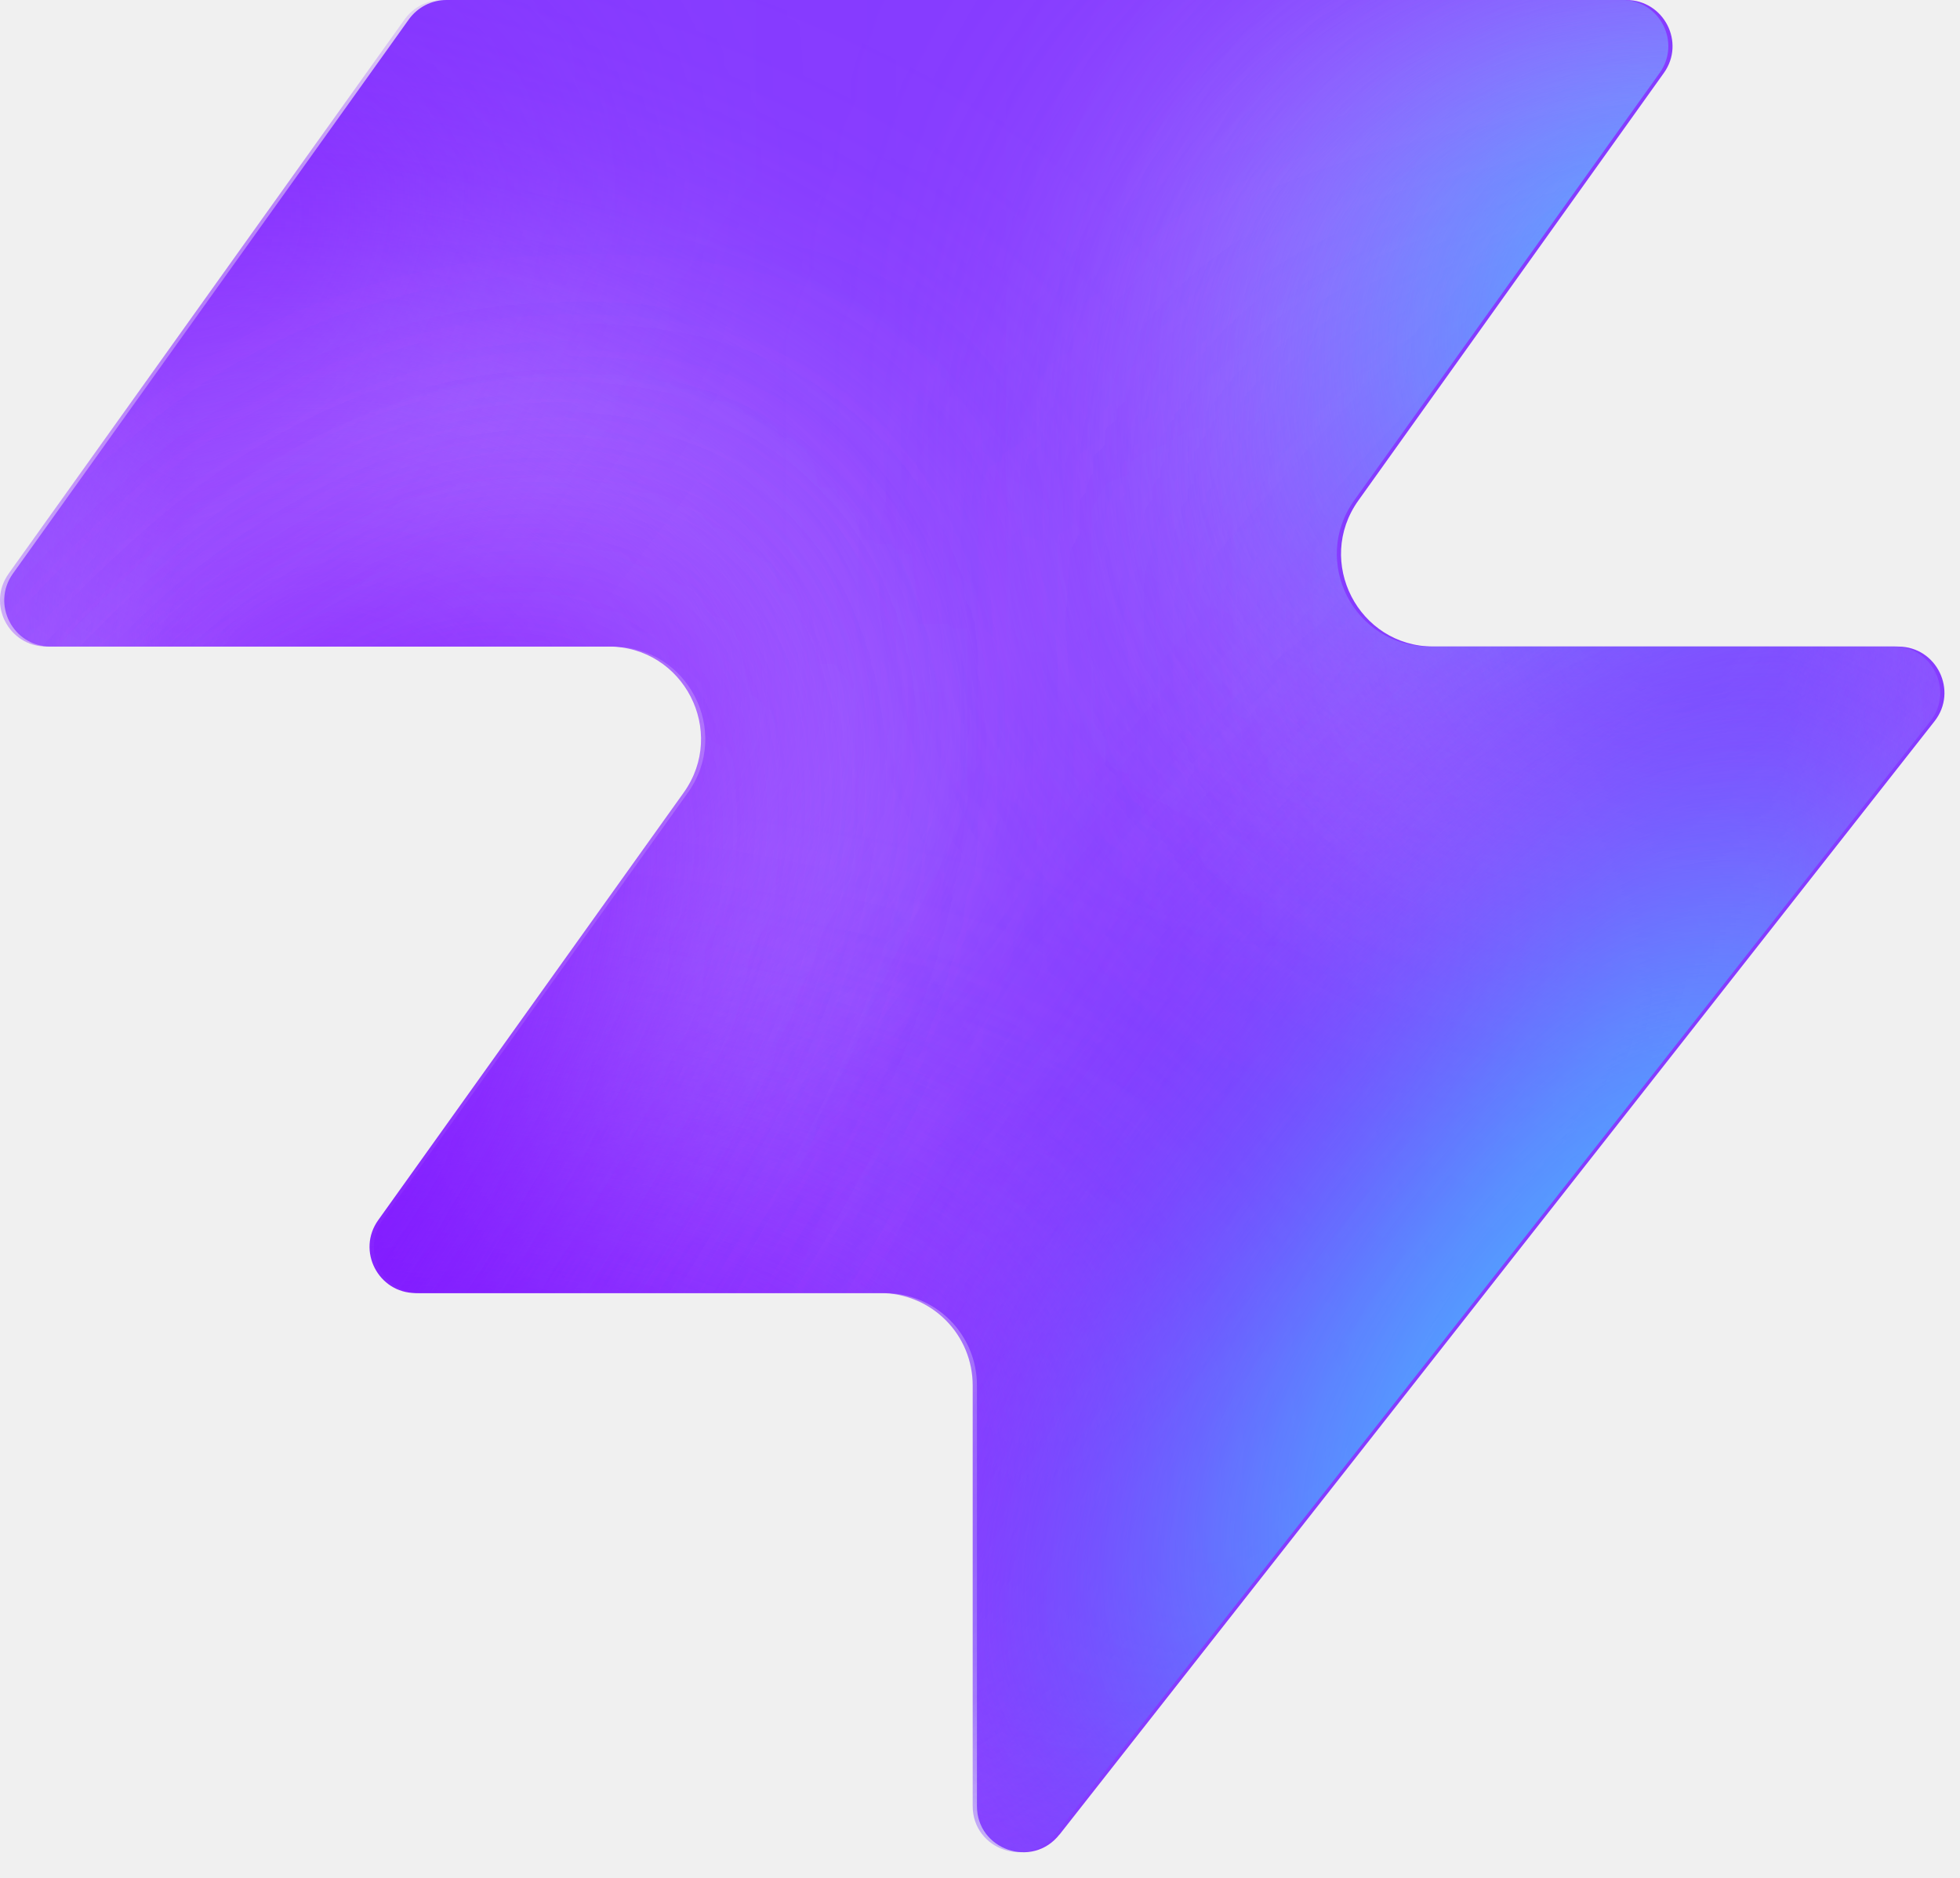
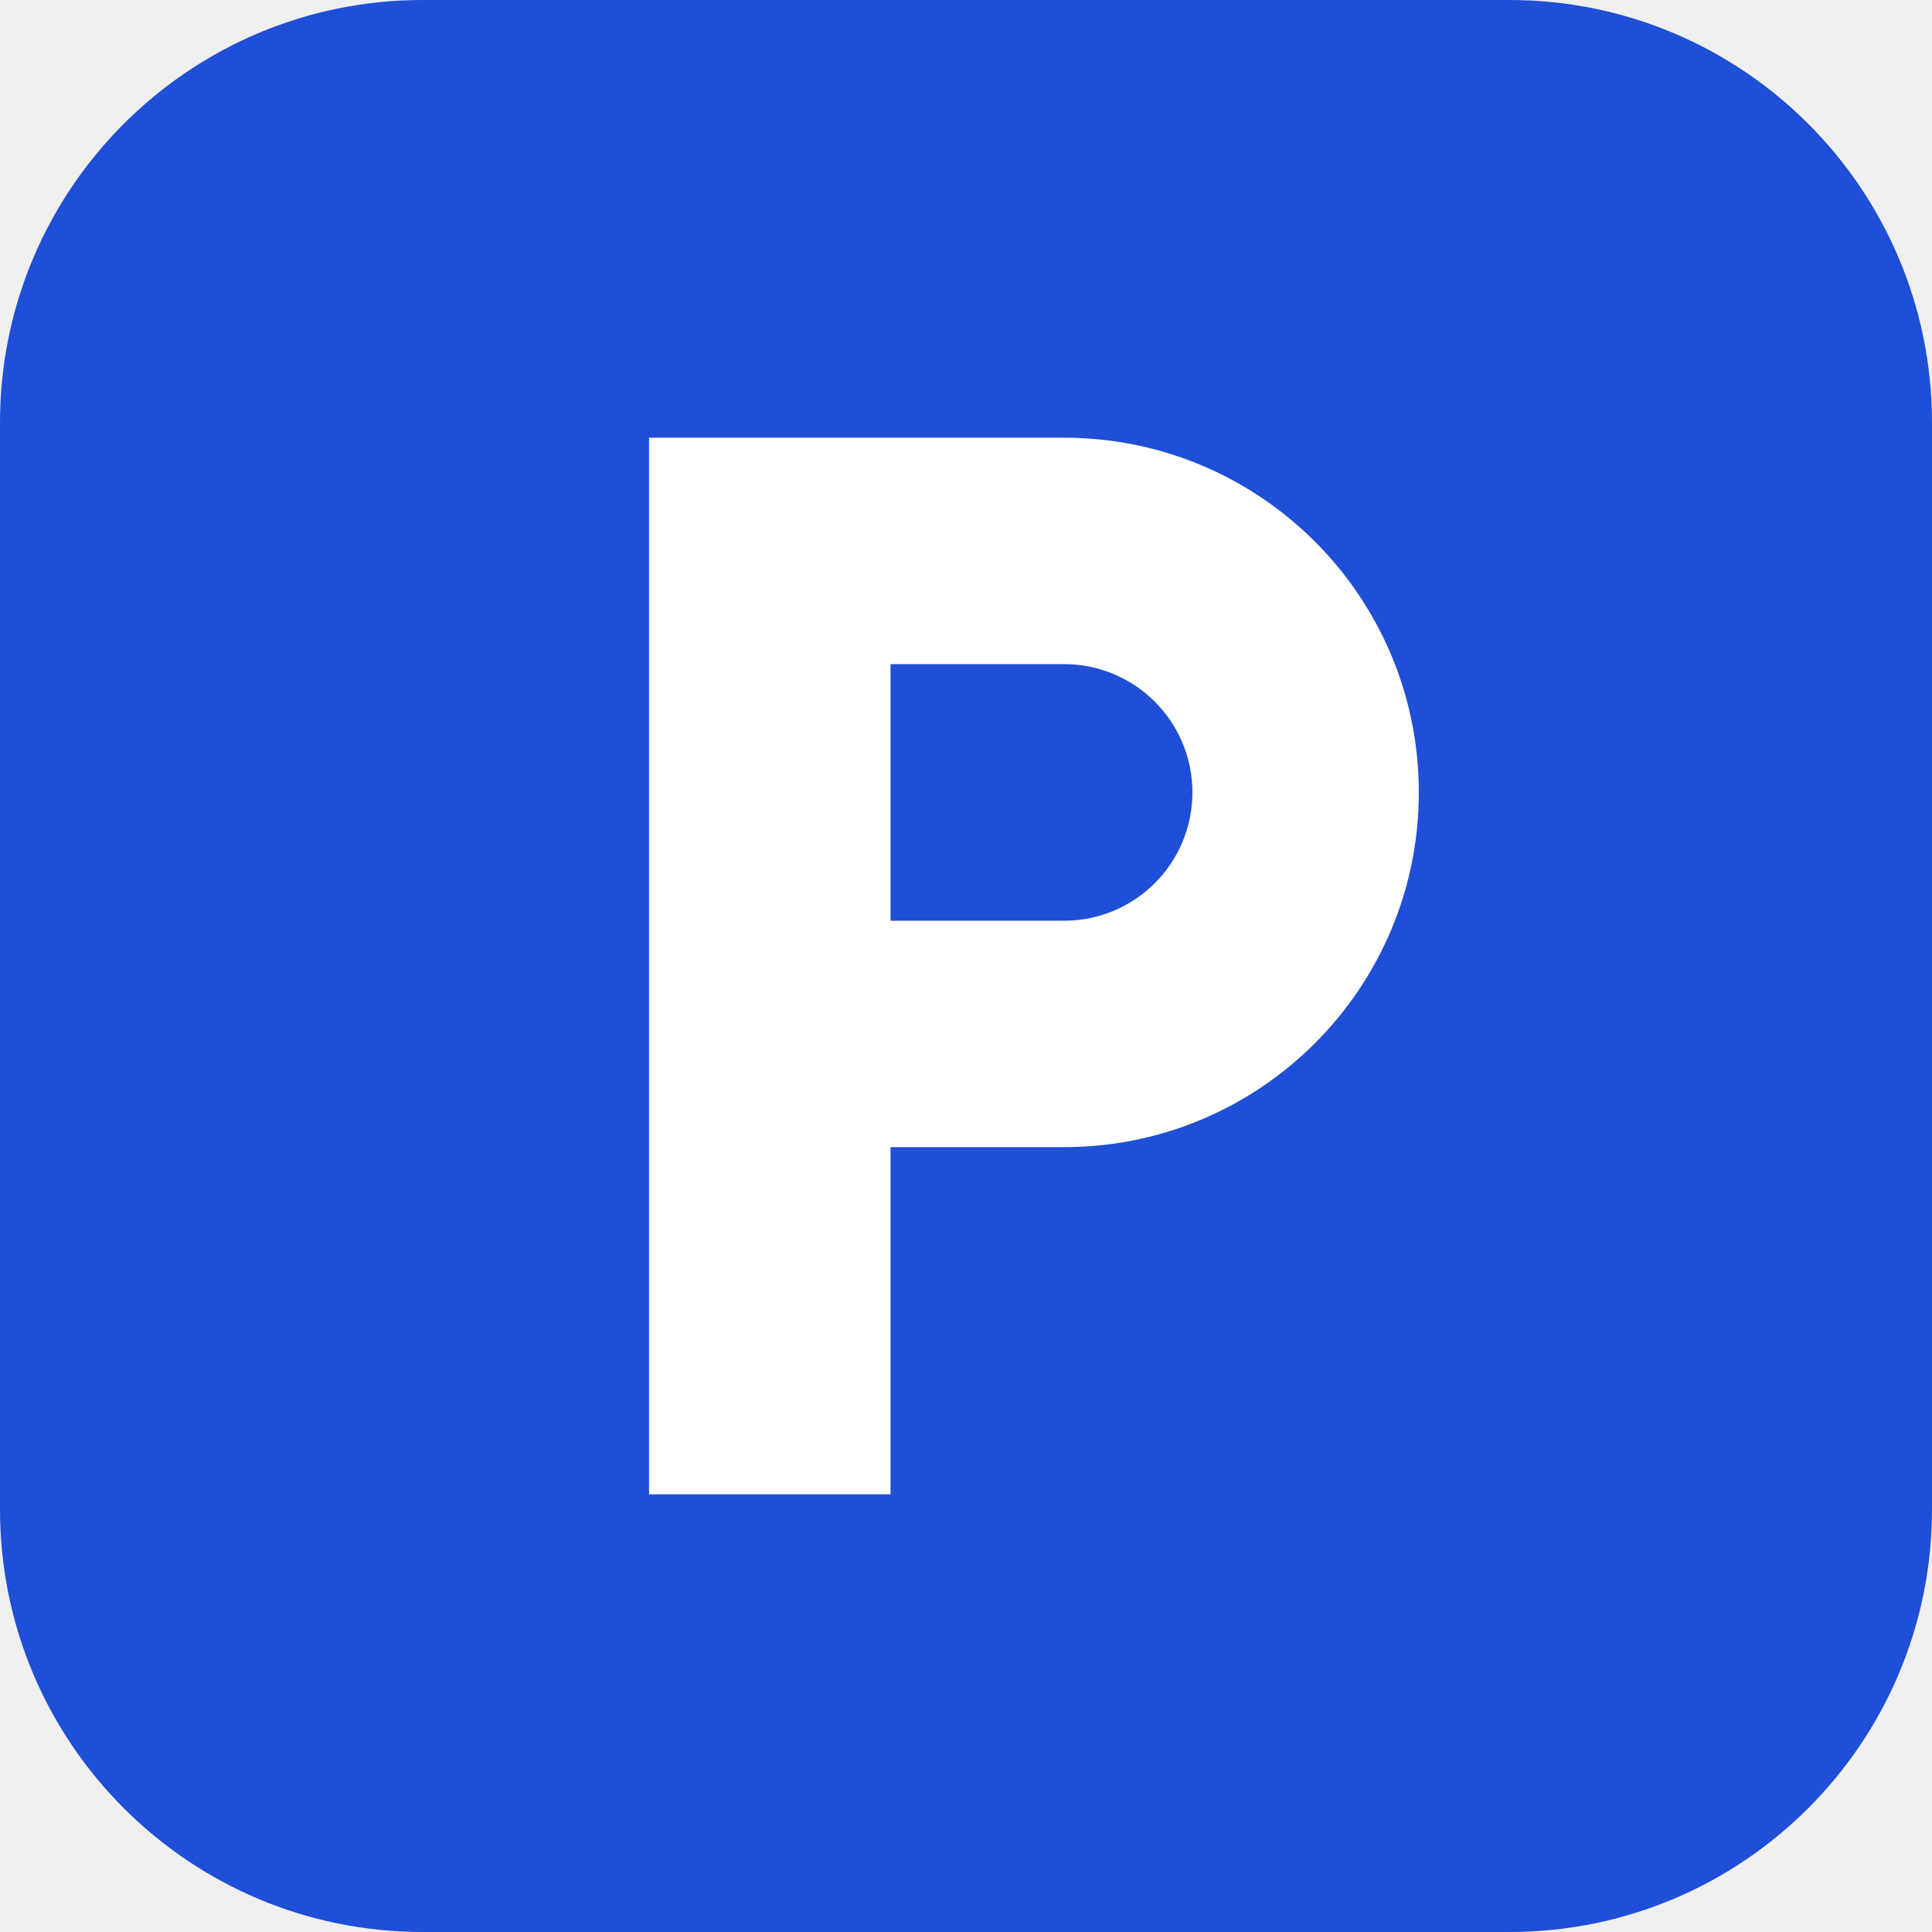
- <svg xmlns="http://www.w3.org/2000/svg" width="48" height="46" fill="none" viewBox="0 0 48 46">
-   <path fill="#863bff" d="M25.946 44.938c-.664.845-2.021.375-2.021-.698V33.937a2.26 2.26 0 0 0-2.262-2.262H10.287c-.92 0-1.456-1.04-.92-1.788l7.48-10.471c1.07-1.497 0-3.578-1.842-3.578H1.237c-.92 0-1.456-1.04-.92-1.788L10.013.474c.214-.297.556-.474.92-.474h28.894c.92 0 1.456 1.04.92 1.788l-7.48 10.471c-1.07 1.498 0 3.579 1.842 3.579h11.377c.943 0 1.473 1.088.89 1.83L25.947 44.94z" style="fill:#863bff;fill:color(display-p3 .525 .23 1);fill-opacity:1" />
-   <mask id="a" width="48" height="46" x="0" y="0" maskUnits="userSpaceOnUse" style="mask-type:alpha">
-     <path fill="#000" d="M25.842 44.938c-.664.844-2.021.375-2.021-.698V33.937a2.26 2.26 0 0 0-2.262-2.262H10.183c-.92 0-1.456-1.04-.92-1.788l7.48-10.471c1.07-1.498 0-3.579-1.842-3.579H1.133c-.92 0-1.456-1.04-.92-1.787L9.91.473c.214-.297.556-.474.92-.474h28.894c.92 0 1.456 1.04.92 1.788l-7.48 10.471c-1.07 1.498 0 3.578 1.842 3.578h11.377c.943 0 1.473 1.088.89 1.832L25.843 44.94z" style="fill:#000;fill-opacity:1" />
-   </mask>
-   <g mask="url(#a)">
-     <g filter="url(#b)">
-       <ellipse cx="5.508" cy="14.704" fill="#ede6ff" rx="5.508" ry="14.704" style="fill:#ede6ff;fill:color(display-p3 .927 .903 1);fill-opacity:1" transform="matrix(.00324 1 1 -.00324 -4.47 31.516)" />
-     </g>
-     <g filter="url(#c)">
-       <ellipse cx="10.399" cy="29.851" fill="#ede6ff" rx="10.399" ry="29.851" style="fill:#ede6ff;fill:color(display-p3 .927 .903 1);fill-opacity:1" transform="matrix(.00324 1 1 -.00324 -39.328 7.883)" />
-     </g>
-     <g filter="url(#d)">
-       <ellipse cx="5.508" cy="30.487" fill="#7e14ff" rx="5.508" ry="30.487" style="fill:#7e14ff;fill:color(display-p3 .492 .077 1);fill-opacity:1" transform="rotate(89.814 -25.913 -14.639)scale(1 -1)" />
-     </g>
-     <g filter="url(#e)">
-       <ellipse cx="5.508" cy="30.599" fill="#7e14ff" rx="5.508" ry="30.599" style="fill:#7e14ff;fill:color(display-p3 .492 .077 1);fill-opacity:1" transform="rotate(89.814 -32.644 -3.334)scale(1 -1)" />
-     </g>
-     <g filter="url(#f)">
-       <ellipse cx="5.508" cy="30.599" fill="#7e14ff" rx="5.508" ry="30.599" style="fill:#7e14ff;fill:color(display-p3 .492 .077 1);fill-opacity:1" transform="matrix(.00324 1 1 -.00324 -34.34 30.47)" />
-     </g>
-     <g filter="url(#g)">
-       <ellipse cx="14.072" cy="22.078" fill="#ede6ff" rx="14.072" ry="22.078" style="fill:#ede6ff;fill:color(display-p3 .927 .903 1);fill-opacity:1" transform="rotate(93.35 24.506 48.493)scale(-1 1)" />
-     </g>
-     <g filter="url(#h)">
-       <ellipse cx="3.47" cy="21.501" fill="#7e14ff" rx="3.47" ry="21.501" style="fill:#7e14ff;fill:color(display-p3 .492 .077 1);fill-opacity:1" transform="rotate(89.009 28.708 47.59)scale(-1 1)" />
-     </g>
-     <g filter="url(#i)">
-       <ellipse cx="3.47" cy="21.501" fill="#7e14ff" rx="3.47" ry="21.501" style="fill:#7e14ff;fill:color(display-p3 .492 .077 1);fill-opacity:1" transform="rotate(89.009 28.708 47.59)scale(-1 1)" />
-     </g>
-     <g filter="url(#j)">
-       <ellipse cx=".387" cy="8.972" fill="#7e14ff" rx="4.407" ry="29.108" style="fill:#7e14ff;fill:color(display-p3 .492 .077 1);fill-opacity:1" transform="rotate(39.51 .387 8.972)" />
-     </g>
-     <g filter="url(#k)">
-       <ellipse cx="47.523" cy="-6.092" fill="#7e14ff" rx="4.407" ry="29.108" style="fill:#7e14ff;fill:color(display-p3 .492 .077 1);fill-opacity:1" transform="rotate(37.892 47.523 -6.092)" />
-     </g>
-     <g filter="url(#l)">
-       <ellipse cx="41.412" cy="6.333" fill="#47bfff" rx="5.971" ry="9.665" style="fill:#47bfff;fill:color(display-p3 .28 .748 1);fill-opacity:1" transform="rotate(37.892 41.412 6.333)" />
-     </g>
-     <g filter="url(#m)">
-       <ellipse cx="-1.879" cy="38.332" fill="#7e14ff" rx="4.407" ry="29.108" style="fill:#7e14ff;fill:color(display-p3 .492 .077 1);fill-opacity:1" transform="rotate(37.892 -1.88 38.332)" />
-     </g>
-     <g filter="url(#n)">
-       <ellipse cx="-1.879" cy="38.332" fill="#7e14ff" rx="4.407" ry="29.108" style="fill:#7e14ff;fill:color(display-p3 .492 .077 1);fill-opacity:1" transform="rotate(37.892 -1.88 38.332)" />
-     </g>
-     <g filter="url(#o)">
-       <ellipse cx="35.651" cy="29.907" fill="#7e14ff" rx="4.407" ry="29.108" style="fill:#7e14ff;fill:color(display-p3 .492 .077 1);fill-opacity:1" transform="rotate(37.892 35.651 29.907)" />
-     </g>
-     <g filter="url(#p)">
-       <ellipse cx="38.418" cy="32.4" fill="#47bfff" rx="5.971" ry="15.297" style="fill:#47bfff;fill:color(display-p3 .28 .748 1);fill-opacity:1" transform="rotate(37.892 38.418 32.4)" />
-     </g>
-   </g>
-   <defs>
-     <filter id="b" width="60.045" height="41.654" x="-19.77" y="16.149" color-interpolation-filters="sRGB" filterUnits="userSpaceOnUse">
-       <feFlood flood-opacity="0" result="BackgroundImageFix" />
-       <feBlend in="SourceGraphic" in2="BackgroundImageFix" result="shape" />
-       <feGaussianBlur result="effect1_foregroundBlur_2002_17158" stdDeviation="7.659" />
-     </filter>
-     <filter id="c" width="90.34" height="51.437" x="-54.613" y="-7.533" color-interpolation-filters="sRGB" filterUnits="userSpaceOnUse">
-       <feFlood flood-opacity="0" result="BackgroundImageFix" />
-       <feBlend in="SourceGraphic" in2="BackgroundImageFix" result="shape" />
-       <feGaussianBlur result="effect1_foregroundBlur_2002_17158" stdDeviation="7.659" />
-     </filter>
-     <filter id="d" width="79.355" height="29.4" x="-49.64" y="2.03" color-interpolation-filters="sRGB" filterUnits="userSpaceOnUse">
-       <feFlood flood-opacity="0" result="BackgroundImageFix" />
-       <feBlend in="SourceGraphic" in2="BackgroundImageFix" result="shape" />
-       <feGaussianBlur result="effect1_foregroundBlur_2002_17158" stdDeviation="4.596" />
-     </filter>
-     <filter id="e" width="79.579" height="29.4" x="-45.045" y="20.029" color-interpolation-filters="sRGB" filterUnits="userSpaceOnUse">
-       <feFlood flood-opacity="0" result="BackgroundImageFix" />
-       <feBlend in="SourceGraphic" in2="BackgroundImageFix" result="shape" />
-       <feGaussianBlur result="effect1_foregroundBlur_2002_17158" stdDeviation="4.596" />
-     </filter>
-     <filter id="f" width="79.579" height="29.4" x="-43.513" y="21.178" color-interpolation-filters="sRGB" filterUnits="userSpaceOnUse">
-       <feFlood flood-opacity="0" result="BackgroundImageFix" />
-       <feBlend in="SourceGraphic" in2="BackgroundImageFix" result="shape" />
-       <feGaussianBlur result="effect1_foregroundBlur_2002_17158" stdDeviation="4.596" />
-     </filter>
-     <filter id="g" width="74.749" height="58.852" x="15.756" y="-17.901" color-interpolation-filters="sRGB" filterUnits="userSpaceOnUse">
-       <feFlood flood-opacity="0" result="BackgroundImageFix" />
-       <feBlend in="SourceGraphic" in2="BackgroundImageFix" result="shape" />
-       <feGaussianBlur result="effect1_foregroundBlur_2002_17158" stdDeviation="7.659" />
-     </filter>
-     <filter id="h" width="61.377" height="25.362" x="23.548" y="2.284" color-interpolation-filters="sRGB" filterUnits="userSpaceOnUse">
-       <feFlood flood-opacity="0" result="BackgroundImageFix" />
-       <feBlend in="SourceGraphic" in2="BackgroundImageFix" result="shape" />
-       <feGaussianBlur result="effect1_foregroundBlur_2002_17158" stdDeviation="4.596" />
-     </filter>
-     <filter id="i" width="61.377" height="25.362" x="23.548" y="2.284" color-interpolation-filters="sRGB" filterUnits="userSpaceOnUse">
-       <feFlood flood-opacity="0" result="BackgroundImageFix" />
-       <feBlend in="SourceGraphic" in2="BackgroundImageFix" result="shape" />
-       <feGaussianBlur result="effect1_foregroundBlur_2002_17158" stdDeviation="4.596" />
-     </filter>
-     <filter id="j" width="56.045" height="63.649" x="-27.636" y="-22.853" color-interpolation-filters="sRGB" filterUnits="userSpaceOnUse">
-       <feFlood flood-opacity="0" result="BackgroundImageFix" />
-       <feBlend in="SourceGraphic" in2="BackgroundImageFix" result="shape" />
-       <feGaussianBlur result="effect1_foregroundBlur_2002_17158" stdDeviation="4.596" />
-     </filter>
-     <filter id="k" width="54.814" height="64.646" x="20.116" y="-38.415" color-interpolation-filters="sRGB" filterUnits="userSpaceOnUse">
-       <feFlood flood-opacity="0" result="BackgroundImageFix" />
-       <feBlend in="SourceGraphic" in2="BackgroundImageFix" result="shape" />
-       <feGaussianBlur result="effect1_foregroundBlur_2002_17158" stdDeviation="4.596" />
-     </filter>
-     <filter id="l" width="33.541" height="35.313" x="24.641" y="-11.323" color-interpolation-filters="sRGB" filterUnits="userSpaceOnUse">
-       <feFlood flood-opacity="0" result="BackgroundImageFix" />
-       <feBlend in="SourceGraphic" in2="BackgroundImageFix" result="shape" />
-       <feGaussianBlur result="effect1_foregroundBlur_2002_17158" stdDeviation="4.596" />
-     </filter>
-     <filter id="m" width="54.814" height="64.646" x="-29.286" y="6.009" color-interpolation-filters="sRGB" filterUnits="userSpaceOnUse">
-       <feFlood flood-opacity="0" result="BackgroundImageFix" />
-       <feBlend in="SourceGraphic" in2="BackgroundImageFix" result="shape" />
-       <feGaussianBlur result="effect1_foregroundBlur_2002_17158" stdDeviation="4.596" />
-     </filter>
-     <filter id="n" width="54.814" height="64.646" x="-29.286" y="6.009" color-interpolation-filters="sRGB" filterUnits="userSpaceOnUse">
-       <feFlood flood-opacity="0" result="BackgroundImageFix" />
-       <feBlend in="SourceGraphic" in2="BackgroundImageFix" result="shape" />
-       <feGaussianBlur result="effect1_foregroundBlur_2002_17158" stdDeviation="4.596" />
-     </filter>
-     <filter id="o" width="54.814" height="64.646" x="8.244" y="-2.416" color-interpolation-filters="sRGB" filterUnits="userSpaceOnUse">
-       <feFlood flood-opacity="0" result="BackgroundImageFix" />
-       <feBlend in="SourceGraphic" in2="BackgroundImageFix" result="shape" />
-       <feGaussianBlur result="effect1_foregroundBlur_2002_17158" stdDeviation="4.596" />
-     </filter>
-     <filter id="p" width="39.409" height="43.623" x="18.713" y="10.588" color-interpolation-filters="sRGB" filterUnits="userSpaceOnUse">
-       <feFlood flood-opacity="0" result="BackgroundImageFix" />
-       <feBlend in="SourceGraphic" in2="BackgroundImageFix" result="shape" />
-       <feGaussianBlur result="effect1_foregroundBlur_2002_17158" stdDeviation="4.596" />
-     </filter>
-   </defs>
+ <svg xmlns="http://www.w3.org/2000/svg" viewBox="0 0 512 512">
+   <rect width="512" height="512" rx="112" fill="#1F4FD6" />
+   <path fill="#FFFFFF" d="M172 116h110a94 94 0 0 1 0 188h-46v92h-64zm64 60v68h46a34 34 0 0 0 0-68z" />
</svg>
